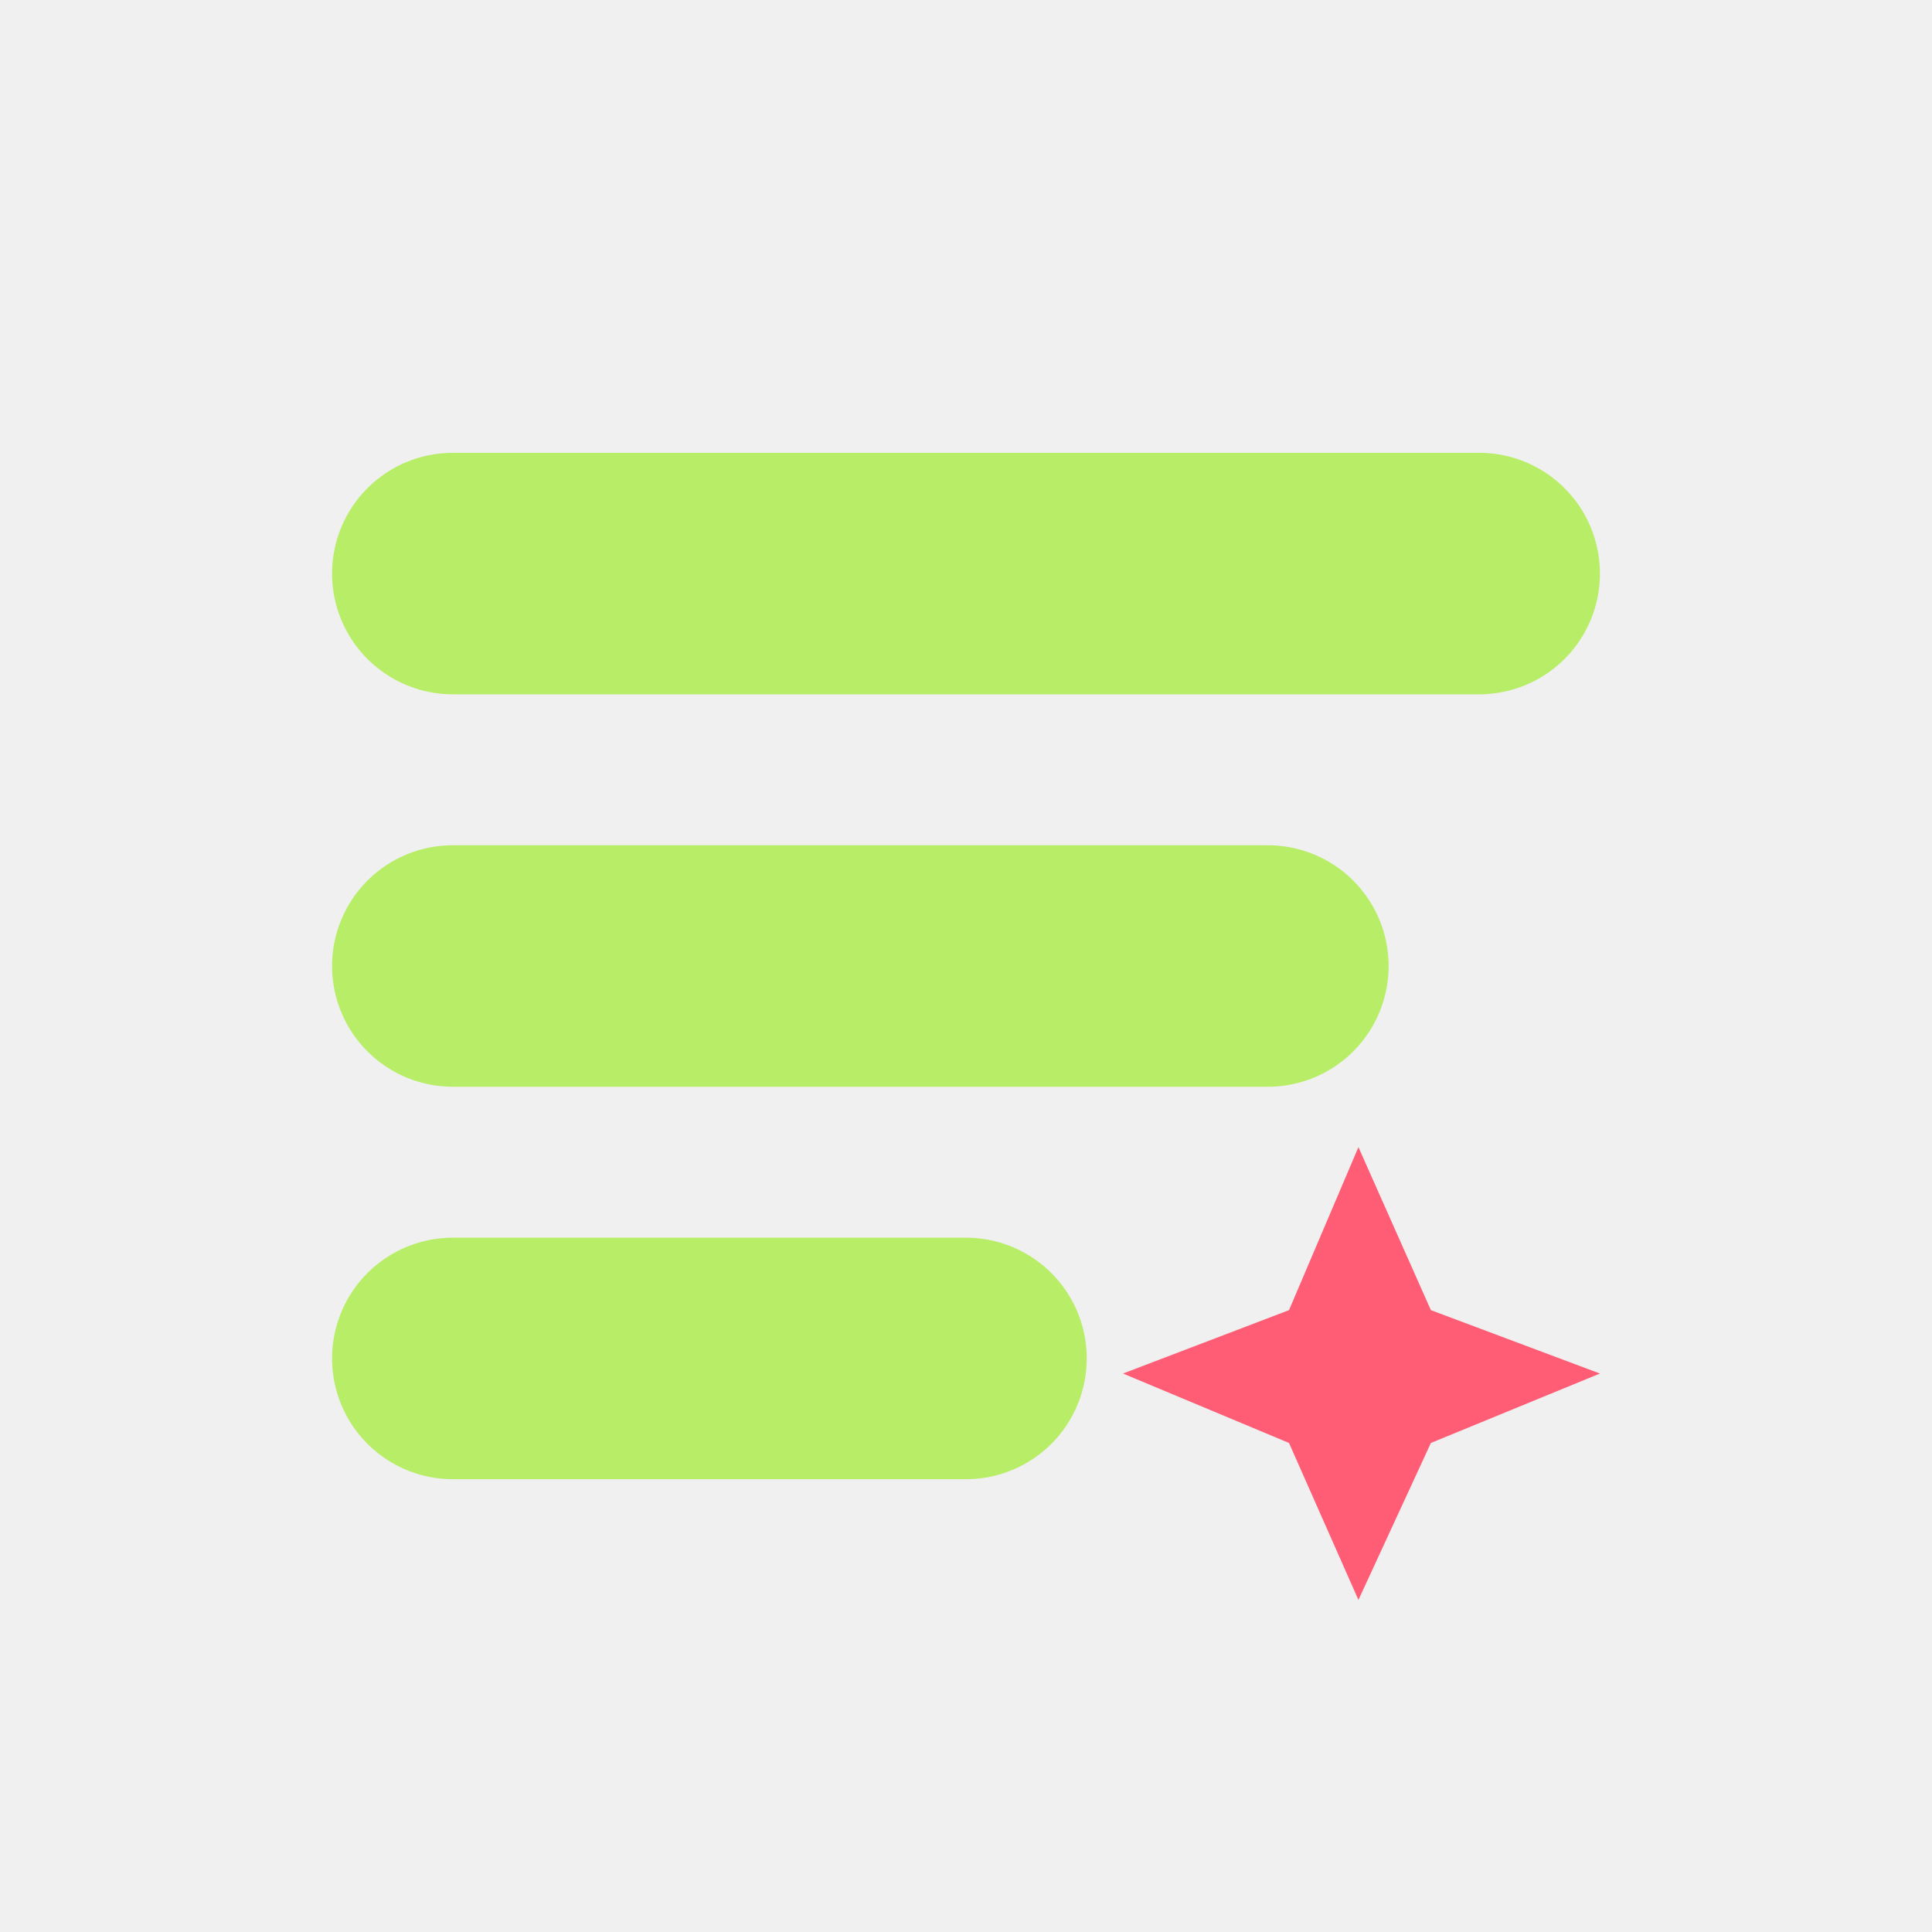
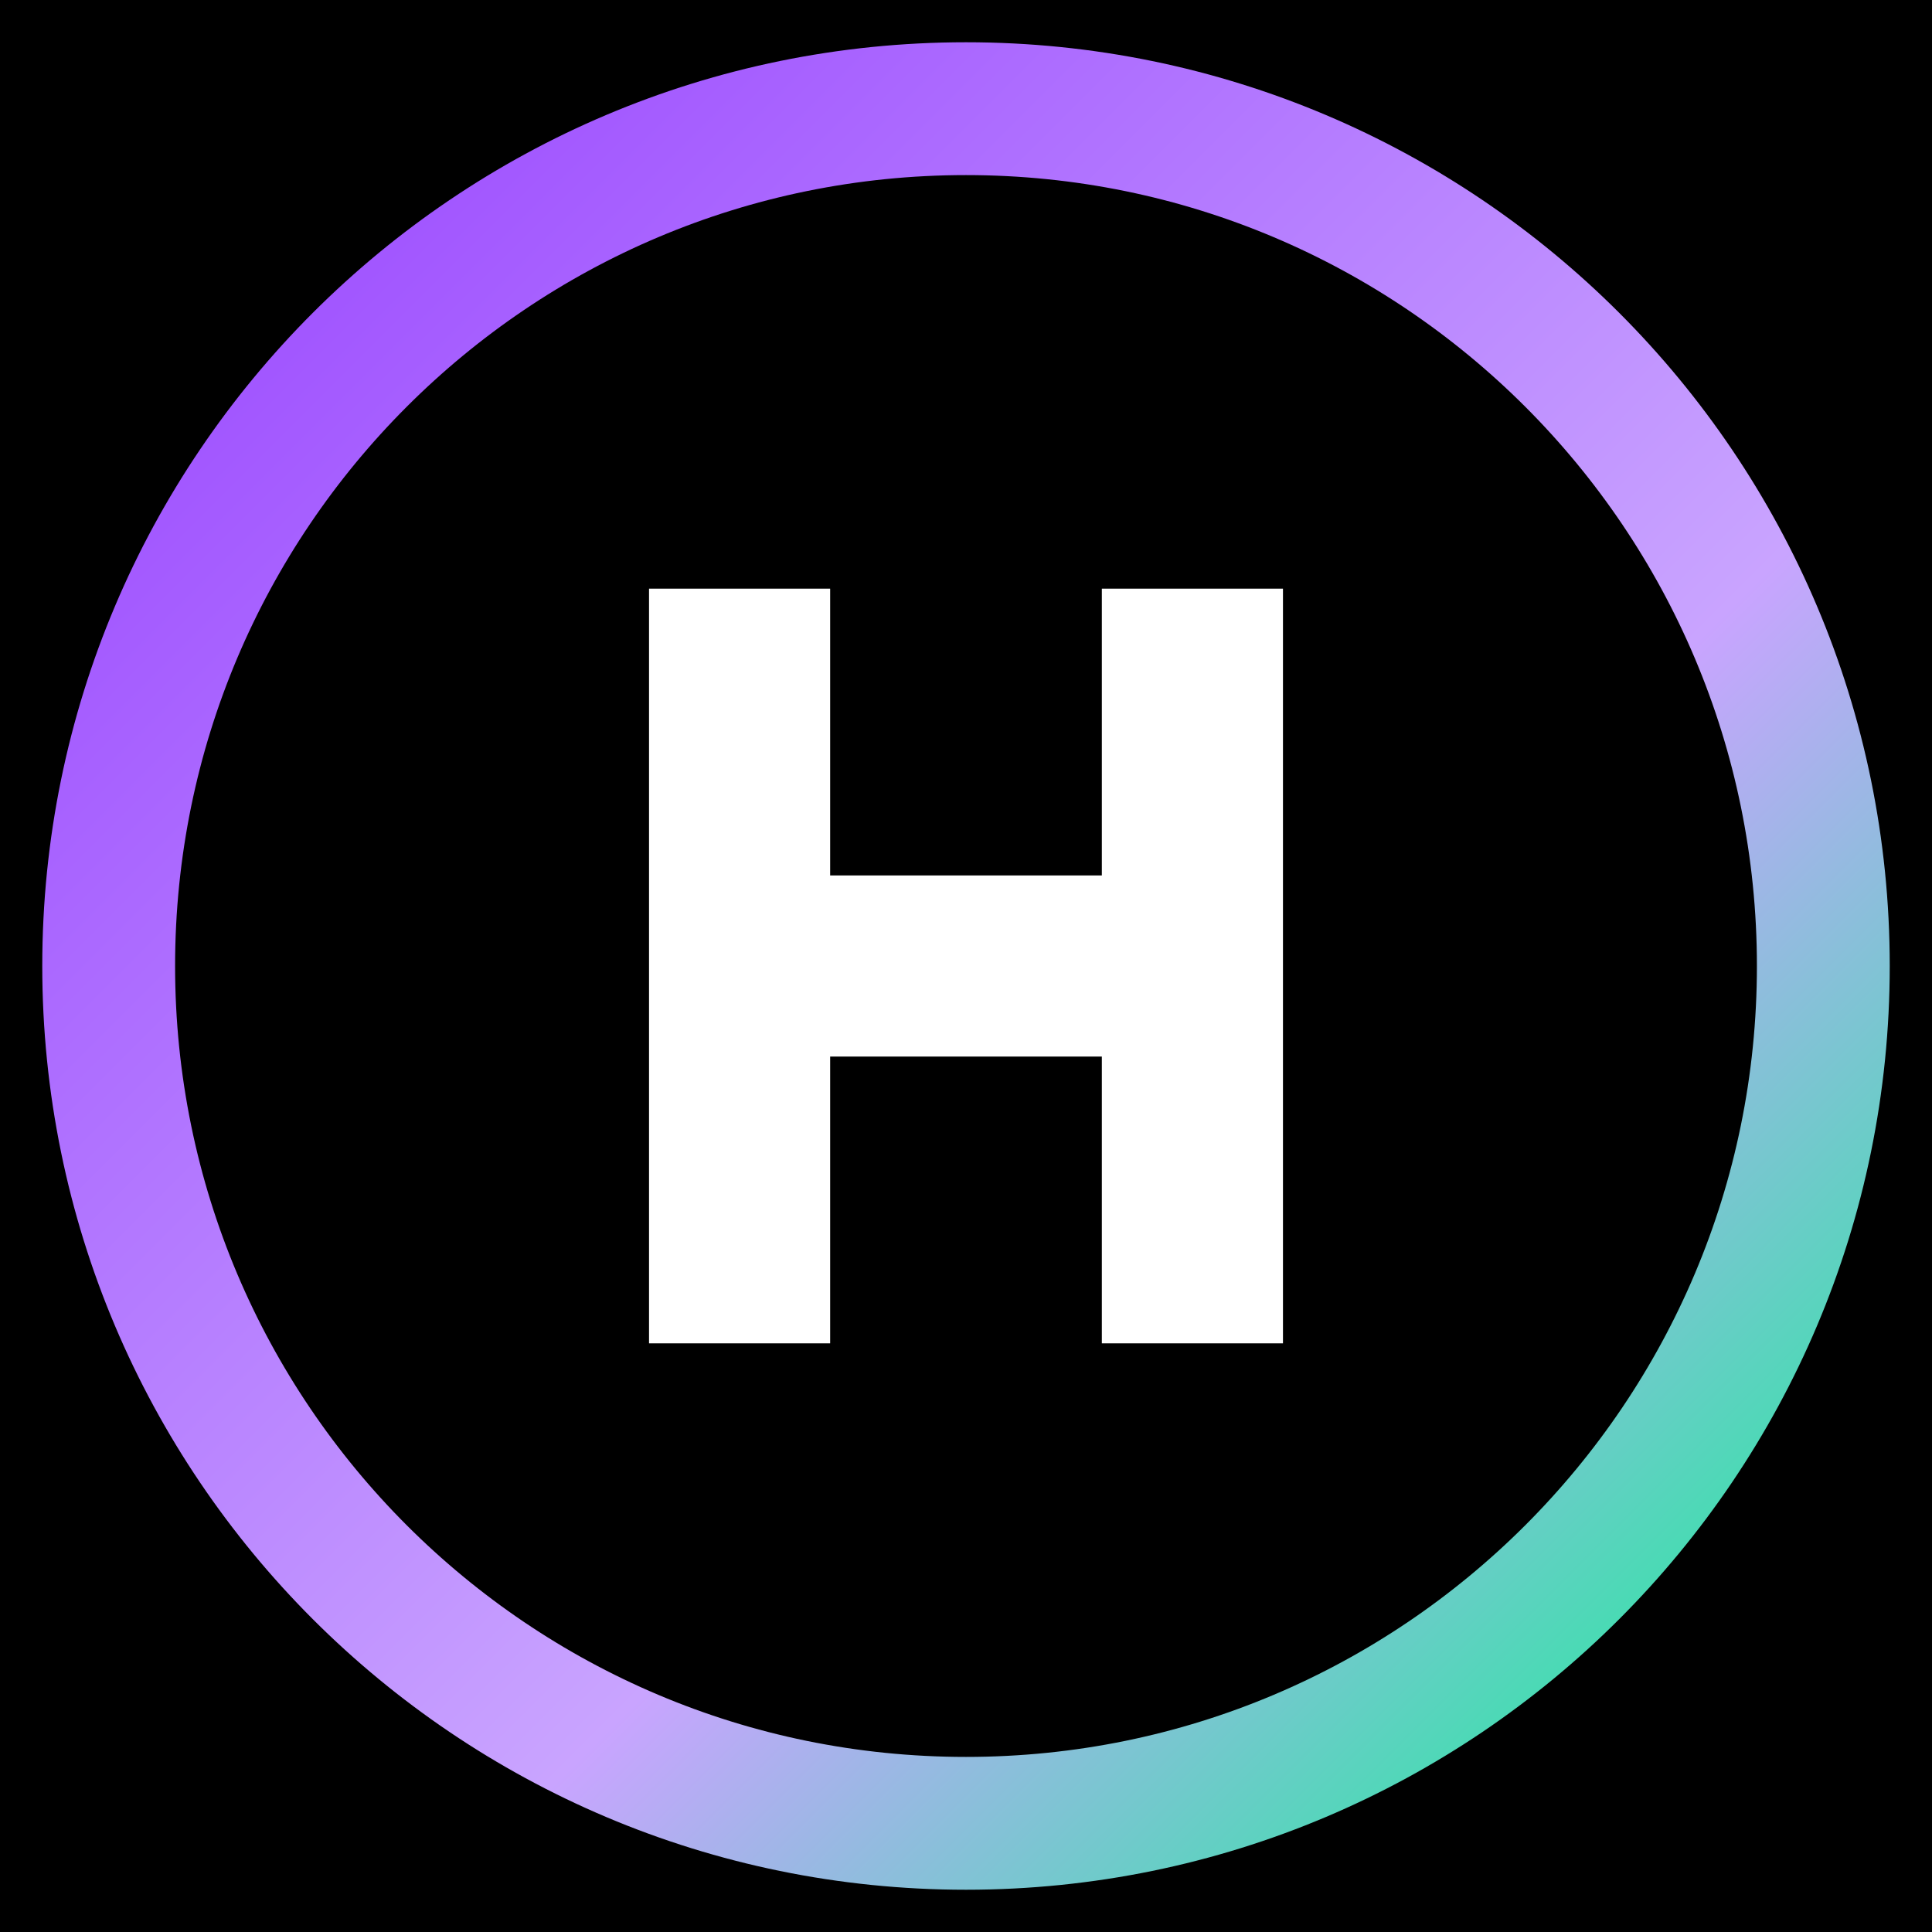
<svg xmlns="http://www.w3.org/2000/svg" width="64" height="64" viewBox="0 0 64 64">
  <defs>
-     <filter id="shadow" x="-30%" y="-30%" width="160%" height="180%">
-       <feDropShadow dx="0" dy="16" stdDeviation="23" flood-color="#171b2b" flood-opacity=".10" />
-     </filter>
-     <pattern id="dots" width="20" height="20" patternUnits="userSpaceOnUse">
-       <circle cx="1" cy="1" r=".8" fill="#171b2b" opacity=".11" />
-     </pattern>
+     <linearGradient id="shard" x1="0" y1="0" x2="1" y2="1">
+       <stop offset="0" stop-color="#9945ff" />
+       <stop offset="0.62" stop-color="#c9a4ff" />
+       <stop offset="1" stop-color="#14f195" />
+     </linearGradient>
  </defs>
-   <g font-family="Arial, Helvetica, sans-serif">
+   <rect width="64" height="64" fill="null" />
+   <g font-family="'Arial Narrow','Helvetica Neue',Arial,sans-serif">
    <g transform="translate(0 0) scale(1)">
-       <path d="M15 19h34M15 32h27M15 45h17" fill="none" stroke="#b8ed68" stroke-width="8" stroke-linecap="round" />
-       <path d="M45 38l2.4 5.4 5.6 2.1-5.6 2.3-2.4 5.2-2.3-5.2-5.5-2.3 5.5-2.1z" fill="#ff5d76" />
+       <circle cx="32" cy="32" r="28.4" fill="none" stroke="url(#shard)" stroke-width="4.4" />
+       <path d="M21.5 19.5H27.5V29H36.5V19.5H42.5V44.5H36.5V35H27.5V44.5H21.5Z" fill="#ffffff" />
    </g>
  </g>
</svg>
